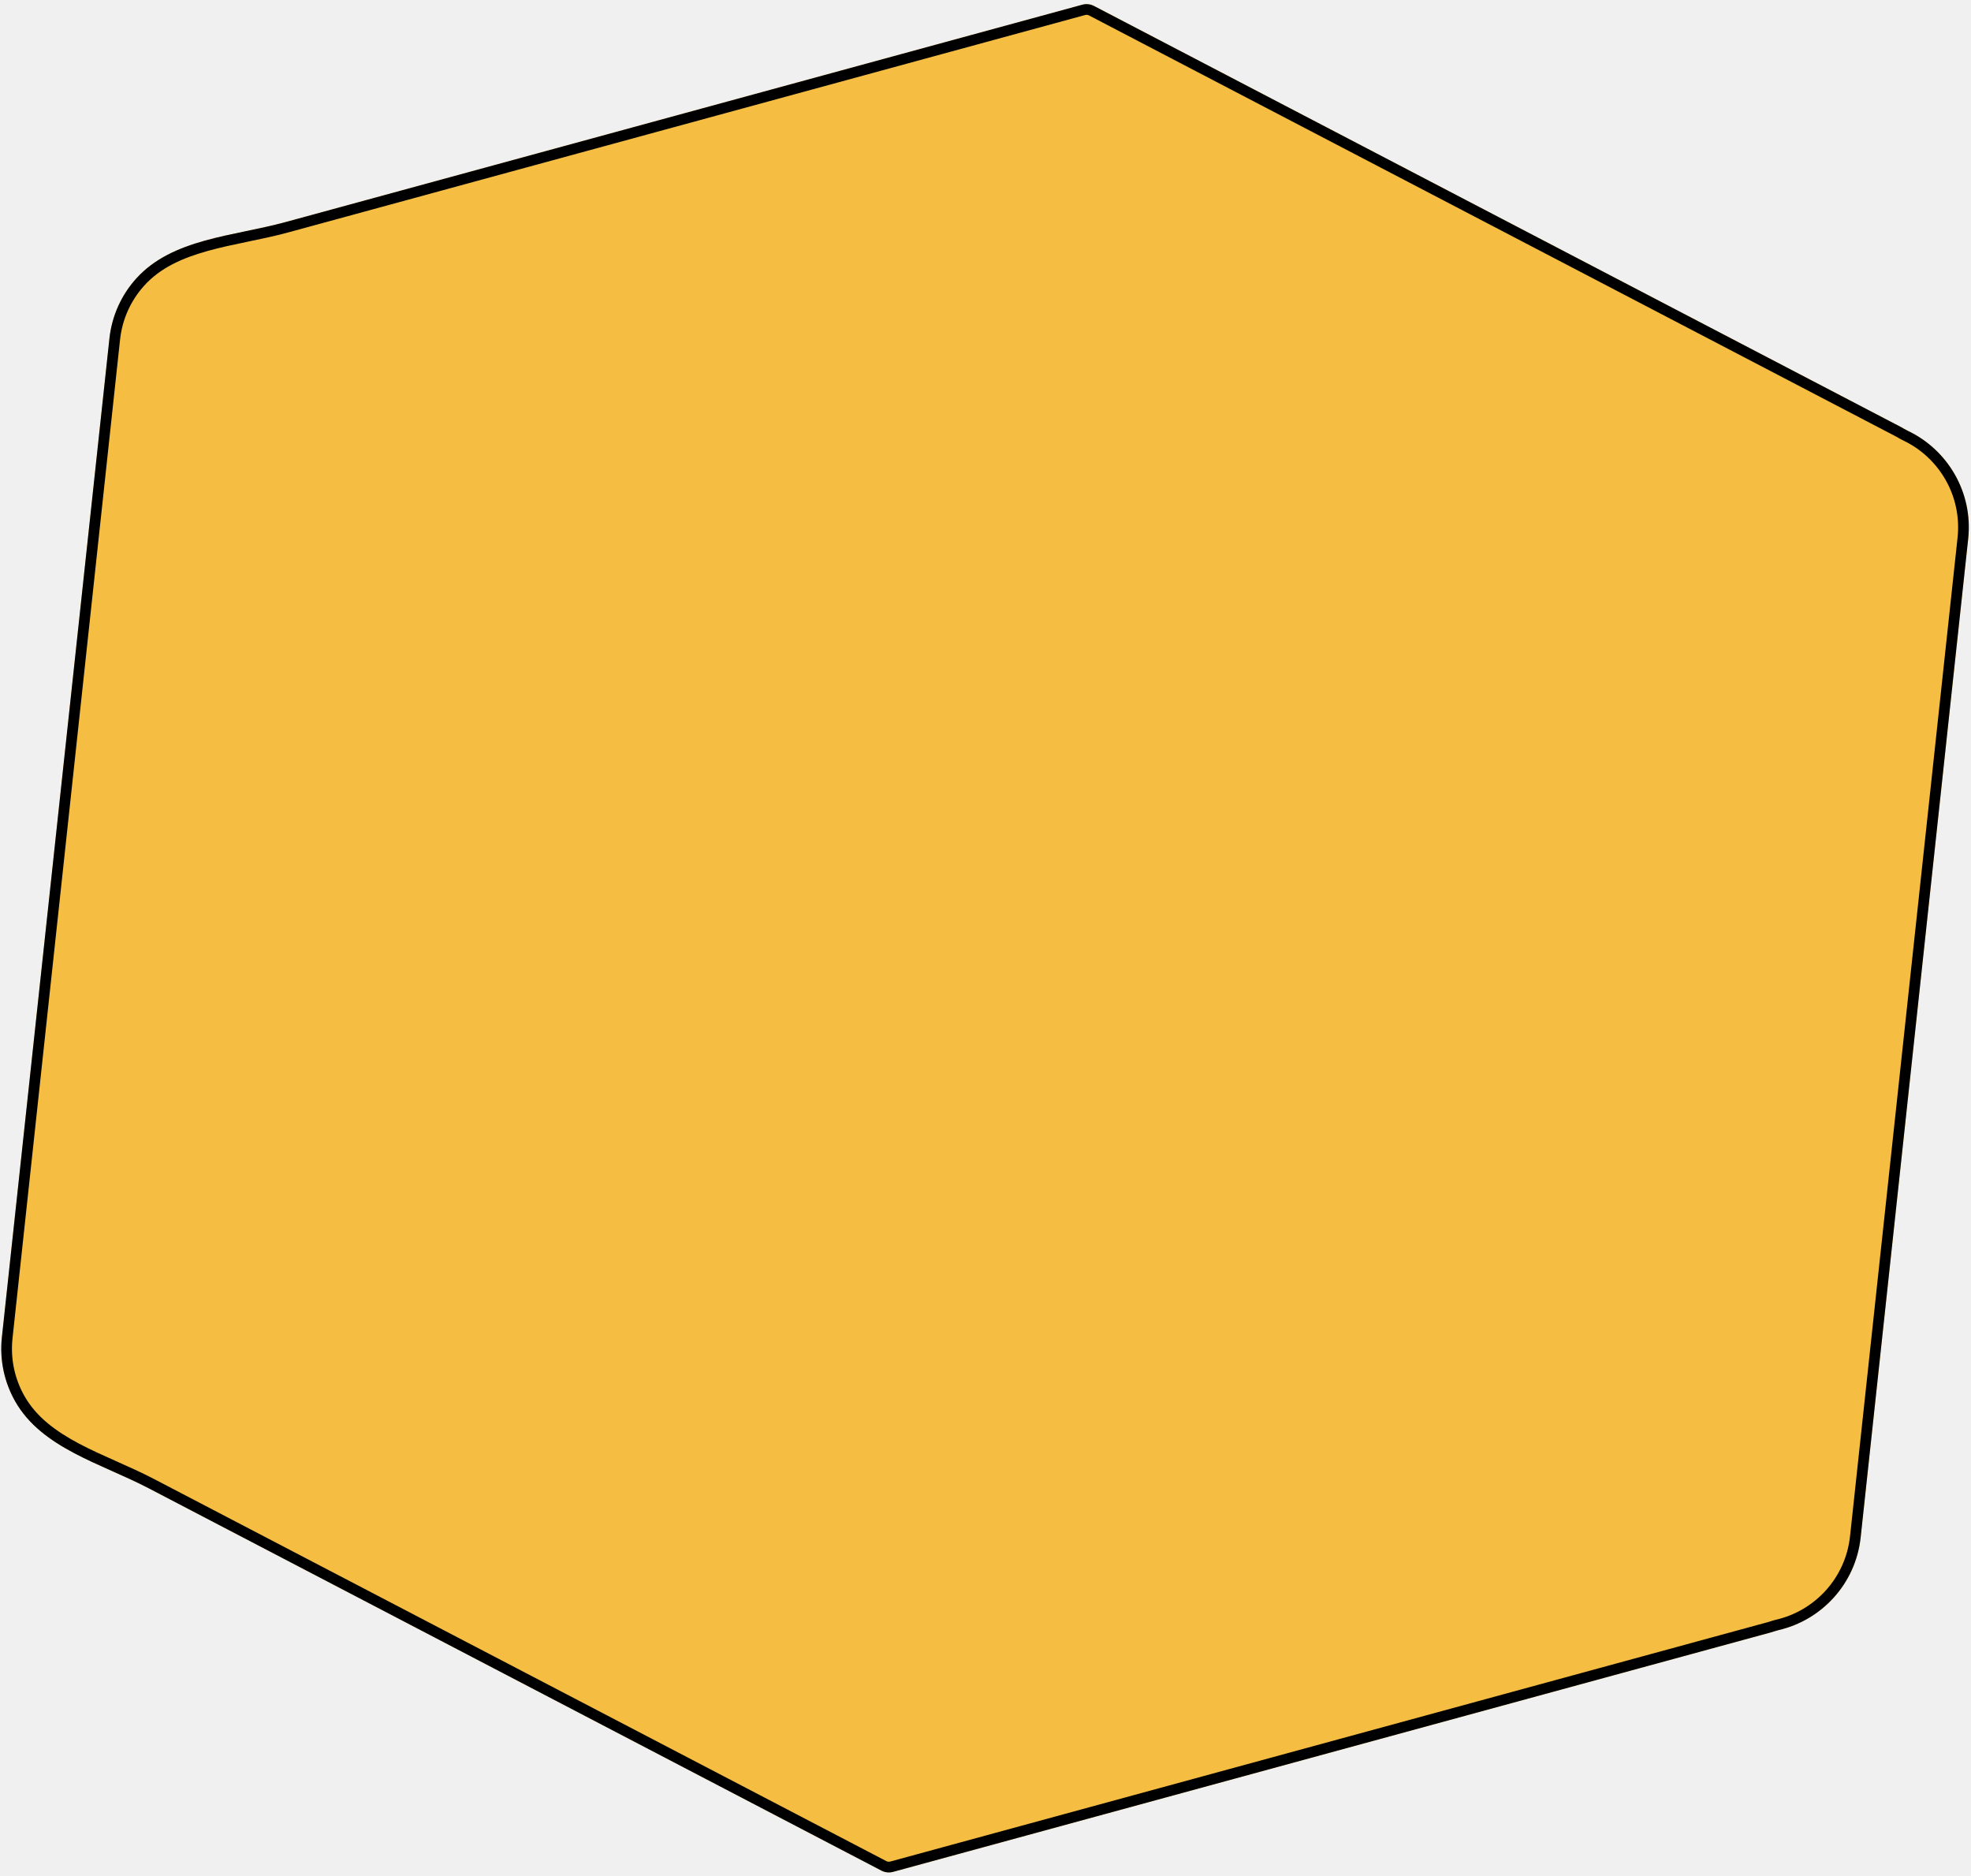
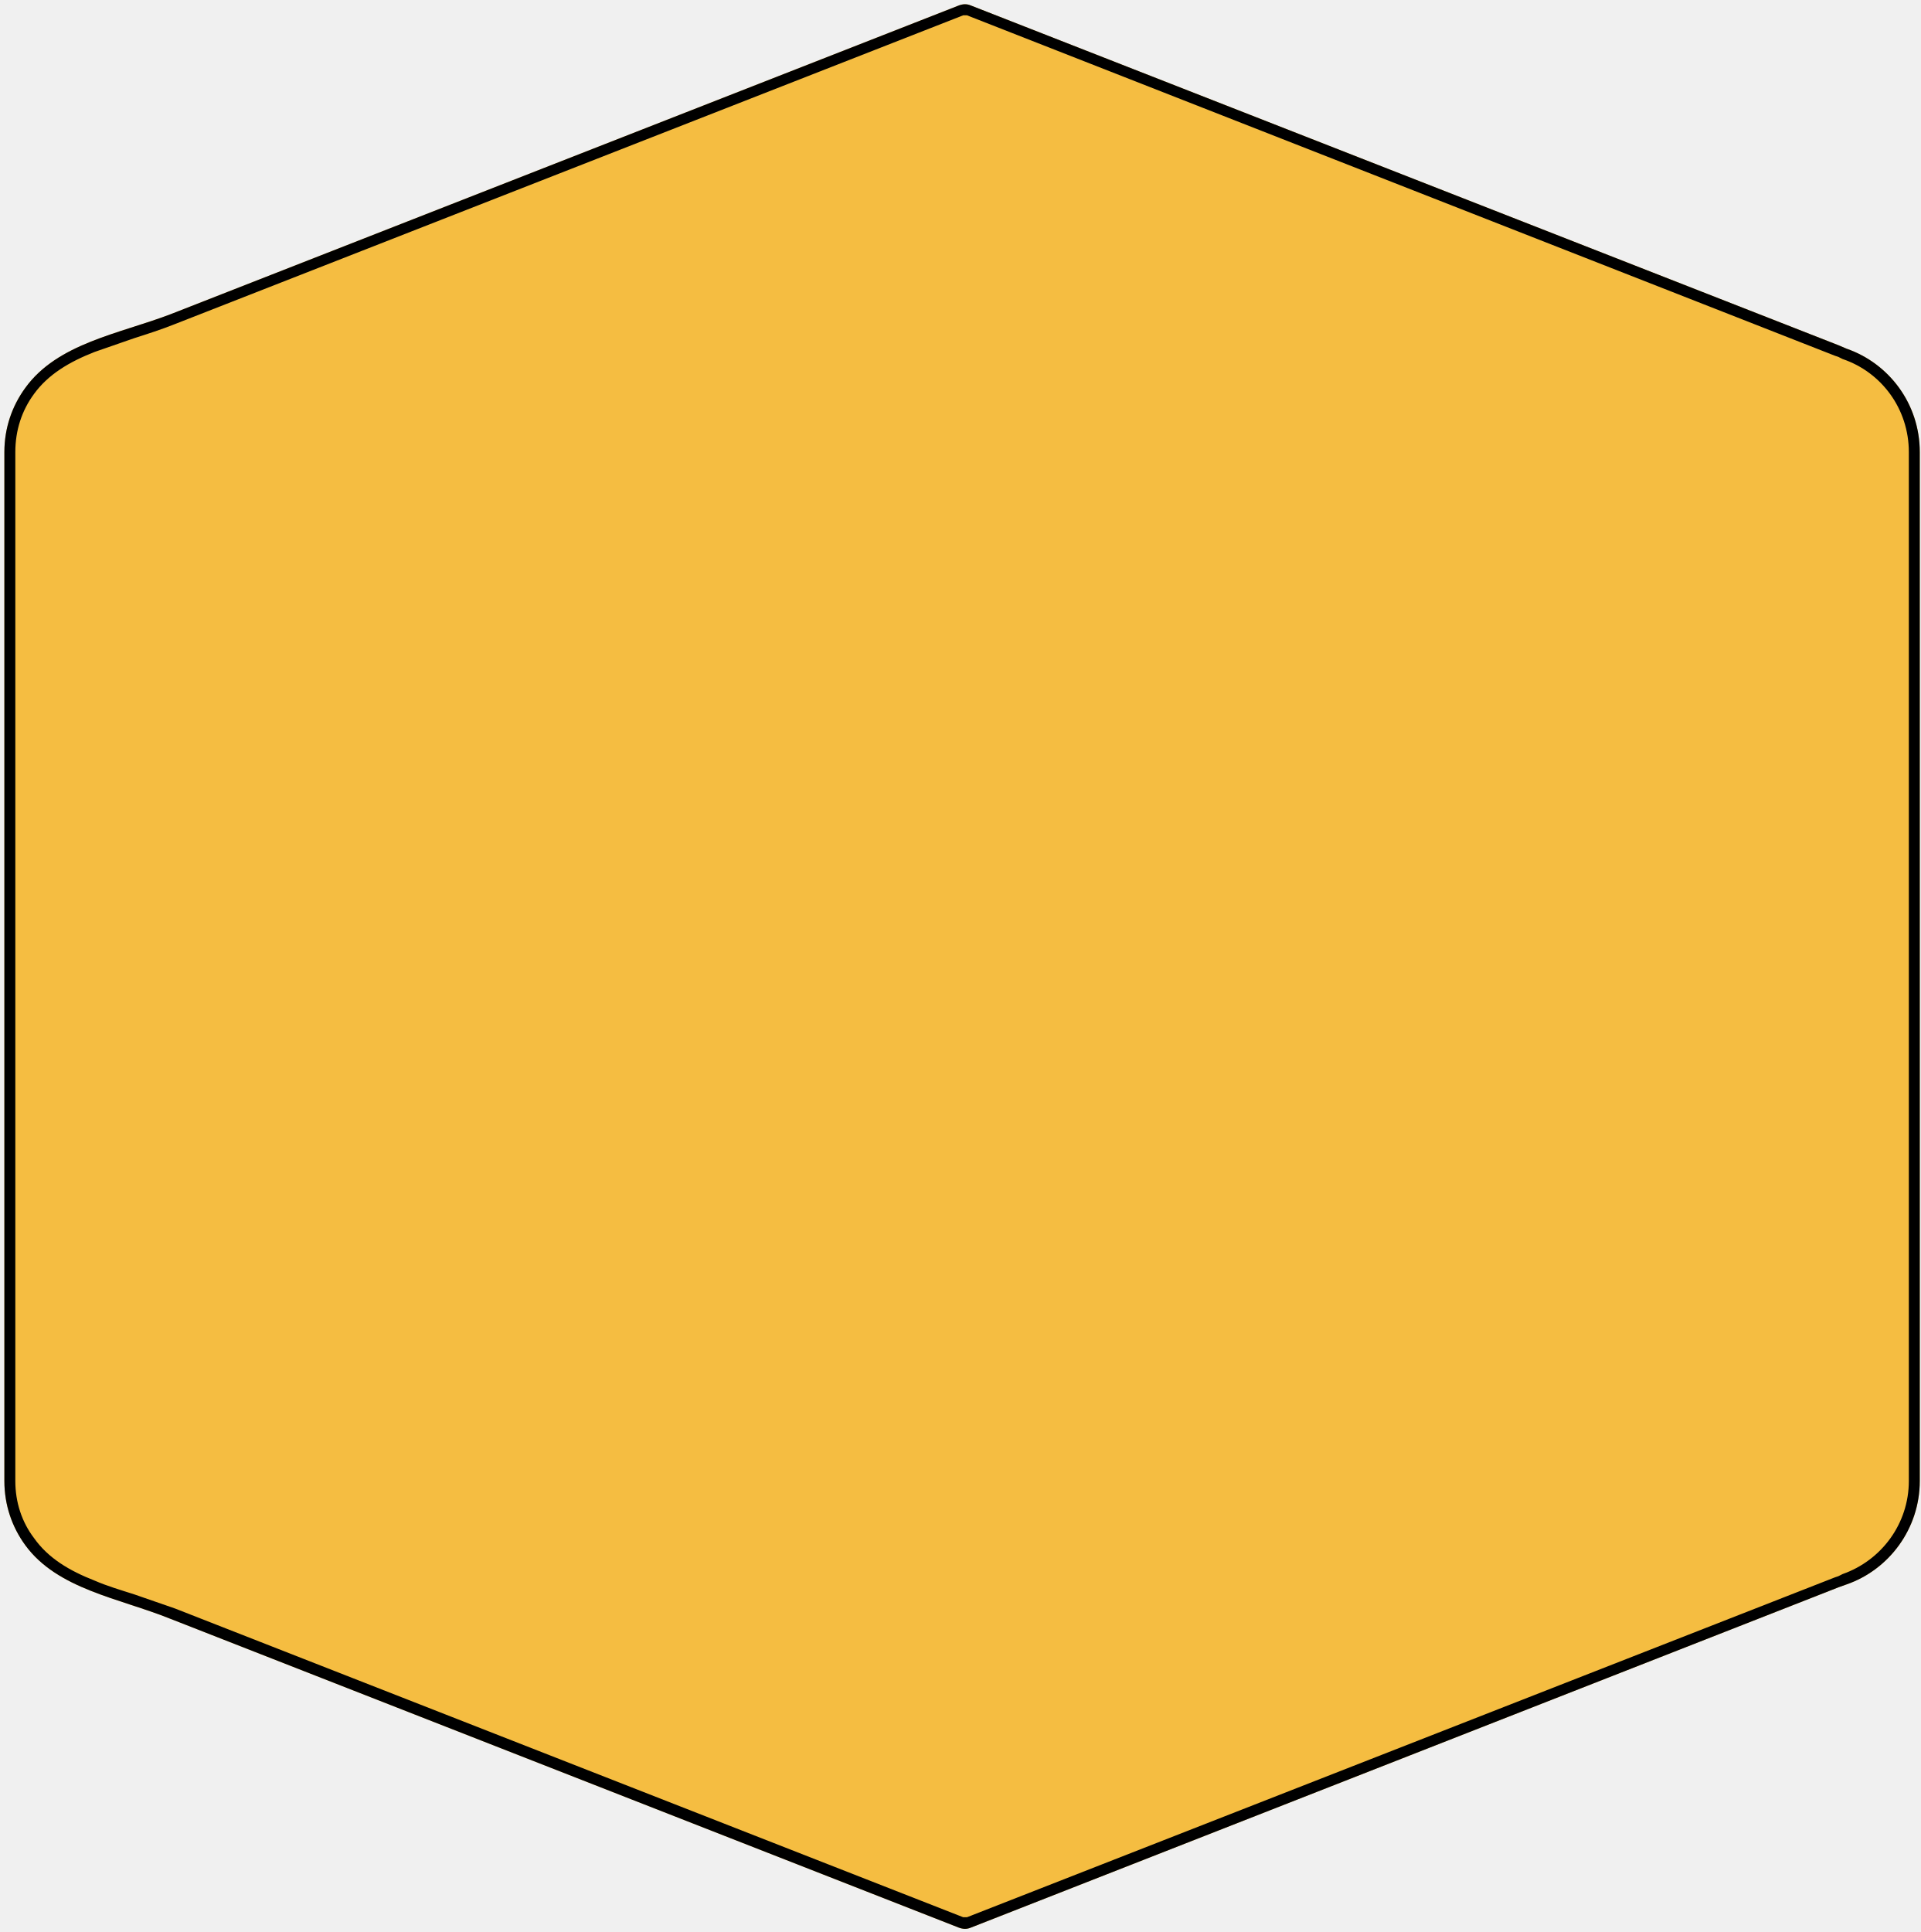
- <svg xmlns="http://www.w3.org/2000/svg" width="369" height="351" viewBox="0 0 369 351" fill="none">
-   <mask id="path-1-inside-1_243_246" fill="white">
-     <path fill-rule="evenodd" clip-rule="evenodd" d="M202.629 0.881C203.358 0.682 204.136 0.766 204.806 1.115L355.866 79.921C356.29 80.142 356.692 80.413 357.125 80.617C364.618 84.153 369.41 92.15 368.473 100.851L348.342 287.766C347.405 296.465 341.023 303.258 332.952 305.119C332.483 305.227 332.032 305.406 331.568 305.533L167.192 350.366C166.463 350.565 165.686 350.481 165.015 350.131L27.867 278.583C18.921 273.916 7.85 271.085 2.854 262.319C0.846 258.795 -0.113 254.629 0.355 250.288L20.485 63.373C20.953 59.034 22.775 55.169 25.485 52.154C32.235 44.647 43.662 44.239 53.401 41.583L202.629 0.881Z" />
+ <svg xmlns="http://www.w3.org/2000/svg" width="351" height="353" fill="none">
+   <mask id="a" fill="#fff">
+     <path fill-rule="evenodd" clip-rule="evenodd" d="M175.2 1c.8-.3 1.5-.3 2.2 0L336 63.1l1.4.6c7.8 2.7 13.4 10.1 13.4 18.9v188c0 8.7-5.6 16.2-13.4 18.9l-1.4.5-158.6 62.2c-.7.3-1.4.3-2.2 0l-144-56.4c-9.4-3.8-20.7-5.4-26.6-13.5C2.2 279 .8 275 .8 270.6v-188c0-4.4 1.4-8.4 3.8-11.7 5.9-8.2 17.2-9.9 26.6-13.5L175.2 1z" />
  </mask>
-   <path fill-rule="evenodd" clip-rule="evenodd" d="M202.629 0.881C203.358 0.682 204.136 0.766 204.806 1.115L355.866 79.921C356.29 80.142 356.692 80.413 357.125 80.617C364.618 84.153 369.41 92.15 368.473 100.851L348.342 287.766C347.405 296.465 341.023 303.258 332.952 305.119C332.483 305.227 332.032 305.406 331.568 305.533L167.192 350.366C166.463 350.565 165.686 350.481 165.015 350.131L27.867 278.583C18.921 273.916 7.85 271.085 2.854 262.319C0.846 258.795 -0.113 254.629 0.355 250.288L20.485 63.373C20.953 59.034 22.775 55.169 25.485 52.154C32.235 44.647 43.662 44.239 53.401 41.583L202.629 0.881Z" fill="#F5BD41" />
-   <path d="M204.806 1.115L205.731 -0.658L205.731 -0.658L204.806 1.115ZM202.629 0.881L202.103 -1.049L202.103 -1.049L202.629 0.881ZM167.192 350.366L167.719 352.295L167.719 352.295L167.192 350.366ZM165.015 350.131L164.09 351.904L164.09 351.904L165.015 350.131ZM0.355 250.288L2.343 250.502L0.355 250.288ZM20.485 63.373L18.497 63.159L20.485 63.373ZM27.867 278.583L28.792 276.81L27.867 278.583ZM332.952 305.119L332.502 303.17L332.952 305.119ZM357.125 80.617L357.979 78.808L357.125 80.617ZM205.731 -0.658C204.614 -1.24 203.318 -1.38 202.103 -1.049L203.155 2.811C203.398 2.744 203.657 2.772 203.881 2.889L205.731 -0.658ZM356.791 78.147L205.731 -0.658L203.881 2.889L354.94 81.694L356.791 78.147ZM370.461 101.065C371.492 91.491 366.218 82.696 357.979 78.808L356.272 82.426C363.018 85.609 367.327 92.809 366.484 100.637L370.461 101.065ZM350.331 287.98L370.461 101.065L366.484 100.637L346.354 287.552L350.331 287.98ZM333.401 307.067C342.277 305.021 349.3 297.552 350.331 287.98L346.354 287.552C345.511 295.378 339.769 301.495 332.502 303.17L333.401 307.067ZM331.042 303.603L166.666 348.436L167.719 352.295L332.094 307.462L331.042 303.603ZM166.666 348.436C166.423 348.502 166.164 348.475 165.94 348.358L164.09 351.904C165.207 352.487 166.503 352.627 167.719 352.295L166.666 348.436ZM165.94 348.358L28.792 276.81L26.942 280.356L164.09 351.904L165.94 348.358ZM-1.634 250.074C-2.148 254.847 -1.093 259.433 1.117 263.31L4.592 261.329C2.784 258.158 1.922 254.412 2.343 250.502L-1.634 250.074ZM18.497 63.159L-1.634 250.074L2.343 250.502L22.474 63.587L18.497 63.159ZM23.998 50.817C21.016 54.134 19.011 58.388 18.497 63.159L22.474 63.587C22.895 59.679 24.533 56.204 26.973 53.491L23.998 50.817ZM202.103 -1.049L52.874 39.653L53.927 43.512L203.155 2.811L202.103 -1.049ZM28.792 276.81C26.491 275.609 24.062 274.532 21.702 273.479C19.32 272.417 17.001 271.378 14.815 270.221C10.437 267.904 6.813 265.227 4.592 261.329L1.117 263.31C3.891 268.178 8.301 271.299 12.944 273.756C15.268 274.986 17.707 276.078 20.073 277.132C22.46 278.197 24.77 279.223 26.942 280.356L28.792 276.81ZM332.502 303.17C332.177 303.245 331.876 303.34 331.642 303.416C331.385 303.499 331.216 303.556 331.042 303.603L332.094 307.462C332.384 307.383 332.672 307.287 332.874 307.222C333.099 307.149 333.258 307.1 333.401 307.067L332.502 303.17ZM26.973 53.491C29.974 50.153 34.086 48.308 38.859 46.976C41.243 46.31 43.731 45.788 46.286 45.258C48.818 44.731 51.422 44.196 53.927 43.512L52.874 39.653C50.51 40.298 48.033 40.809 45.472 41.341C42.935 41.868 40.318 42.416 37.784 43.123C32.722 44.536 27.746 46.648 23.998 50.817L26.973 53.491ZM354.94 81.694C355.1 81.777 355.253 81.868 355.486 82.004C355.698 82.127 355.971 82.284 356.272 82.426L357.979 78.808C357.846 78.746 357.702 78.665 357.498 78.547C357.316 78.441 357.056 78.286 356.791 78.147L354.94 81.694Z" fill="black" mask="url(#path-1-inside-1_243_246)" />
+   <path fill-rule="evenodd" clip-rule="evenodd" d="M175.2 1c.8-.3 1.5-.3 2.2 0L336 63.1l1.4.6c7.8 2.7 13.4 10.1 13.4 18.9v188c0 8.7-5.6 16.2-13.4 18.9l-1.4.5-158.6 62.2c-.7.3-1.4.3-2.2 0l-144-56.4c-9.4-3.8-20.7-5.4-26.6-13.5C2.2 279 .8 275 .8 270.6v-188c0-4.4 1.4-8.4 3.8-11.7 5.9-8.2 17.2-9.9 26.6-13.5L175.2 1z" fill="#F5BD41" />
+   <path d="M177.4 1l.7-2-.7 2zm-2.2 0l-.7-2 .7 2zm2.2 351.2l.7 1.8-.7-1.8zm-2.2 0l-.7 1.8.7-1.8zm-144-56.4l-.7 1.8.7-1.8zM4.6 282.3l1.6-1.3-1.6 1.3zm332.8 7.2l.6 1.9-.6-1.9zm0-225.8l.6-1.9-.6 1.9zM178.1-1c-1.1-.4-2.4-.4-3.6 0l1.5 3.8h.7l1.4-3.8zm158.7 62.2L178.1-1l-1.4 3.8L335.3 65l1.5-3.8zm16 21.4c0-9.6-6.2-17.8-14.8-20.8l-1.3 3.8c7.1 2.4 12.1 9.1 12.1 17h4zm0 188v-188h-4v188h4zM338 291.4c8.6-3 14.8-11.2 14.8-20.8h-4c0 7.8-5 14.5-12.1 17l1.3 3.8zm-2.7-3.2l-158.6 62.1 1.4 3.7 158.7-62.1-1.5-3.7zm-158.6 62.1h-.7l-1.5 3.7c1.2.5 2.5.5 3.6 0l-1.4-3.7zm-.7 0L32 293.9l-1.5 3.7 144 56.4 1.5-3.7zM-1.2 270.6c0 4.8 1.6 9.2 4.2 12.8l3.2-2.4c-2.2-2.9-3.4-6.5-3.4-10.4h-4zm0-188v188h4v-188h-4zM3 69.7c-2.6 3.6-4.2 8.1-4.2 12.9h4c0-4 1.2-7.6 3.4-10.6L3 69.7zM174.5-1l-144 56.5 1.5 3.7L176 2.8 174.5-1zM32 293.9l-7.5-2.6c-2.5-.8-4.9-1.5-7.2-2.5-4.6-1.8-8.5-4.1-11.1-7.8L3 283.4c3.3 4.6 8 7.2 12.9 9.2 2.4.9 4.9 1.8 7.4 2.5l7.2 2.5 1.5-3.7zm304.7-6.3l-.8.4-.6.2 1.5 3.7.7-.3.5-.2-1.3-3.8zM6.2 72c2.6-3.6 6.5-5.9 11.1-7.7l7.2-2.5c2.5-.8 5-1.6 7.5-2.6l-1.5-3.7-7.2 2.5c-2.5.8-5 1.6-7.4 2.6C11 62.5 6.3 65.2 3 69.7L6.2 72zm329.1-7l.6.2.8.4 1.3-3.8-.5-.2-.7-.4-1.5 3.8z" fill="#000" mask="url(#a)" />
</svg>
